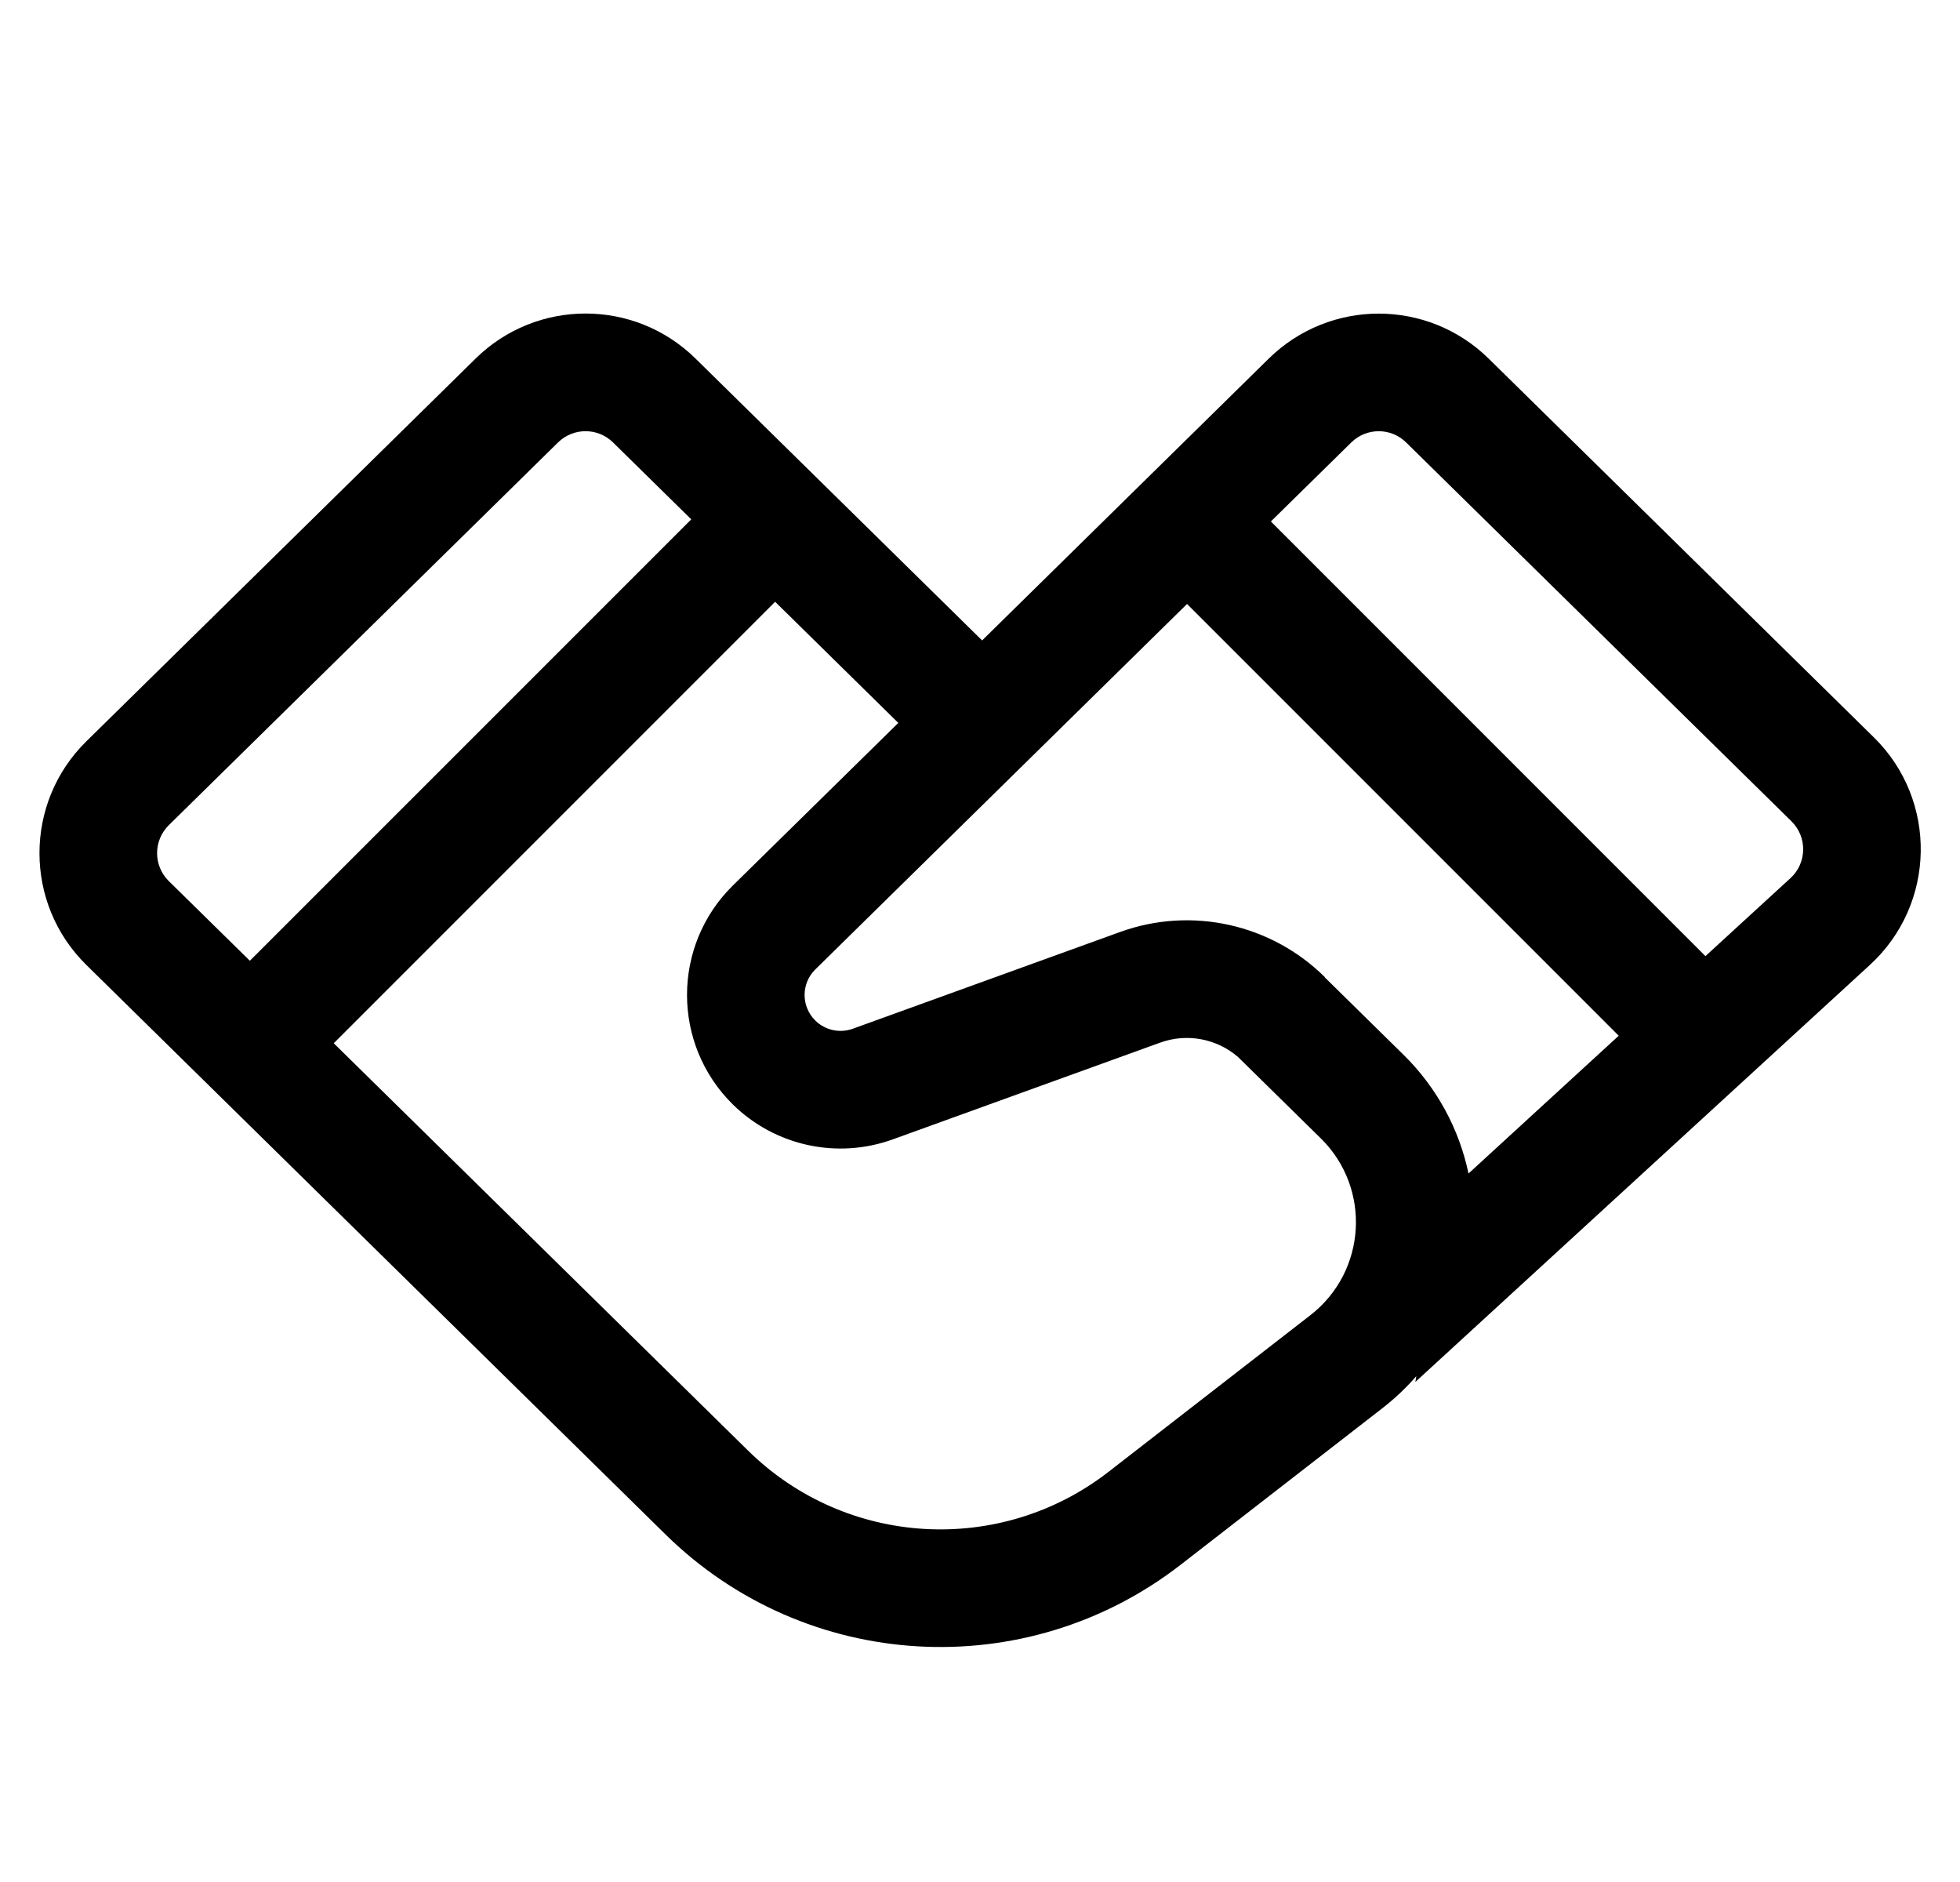
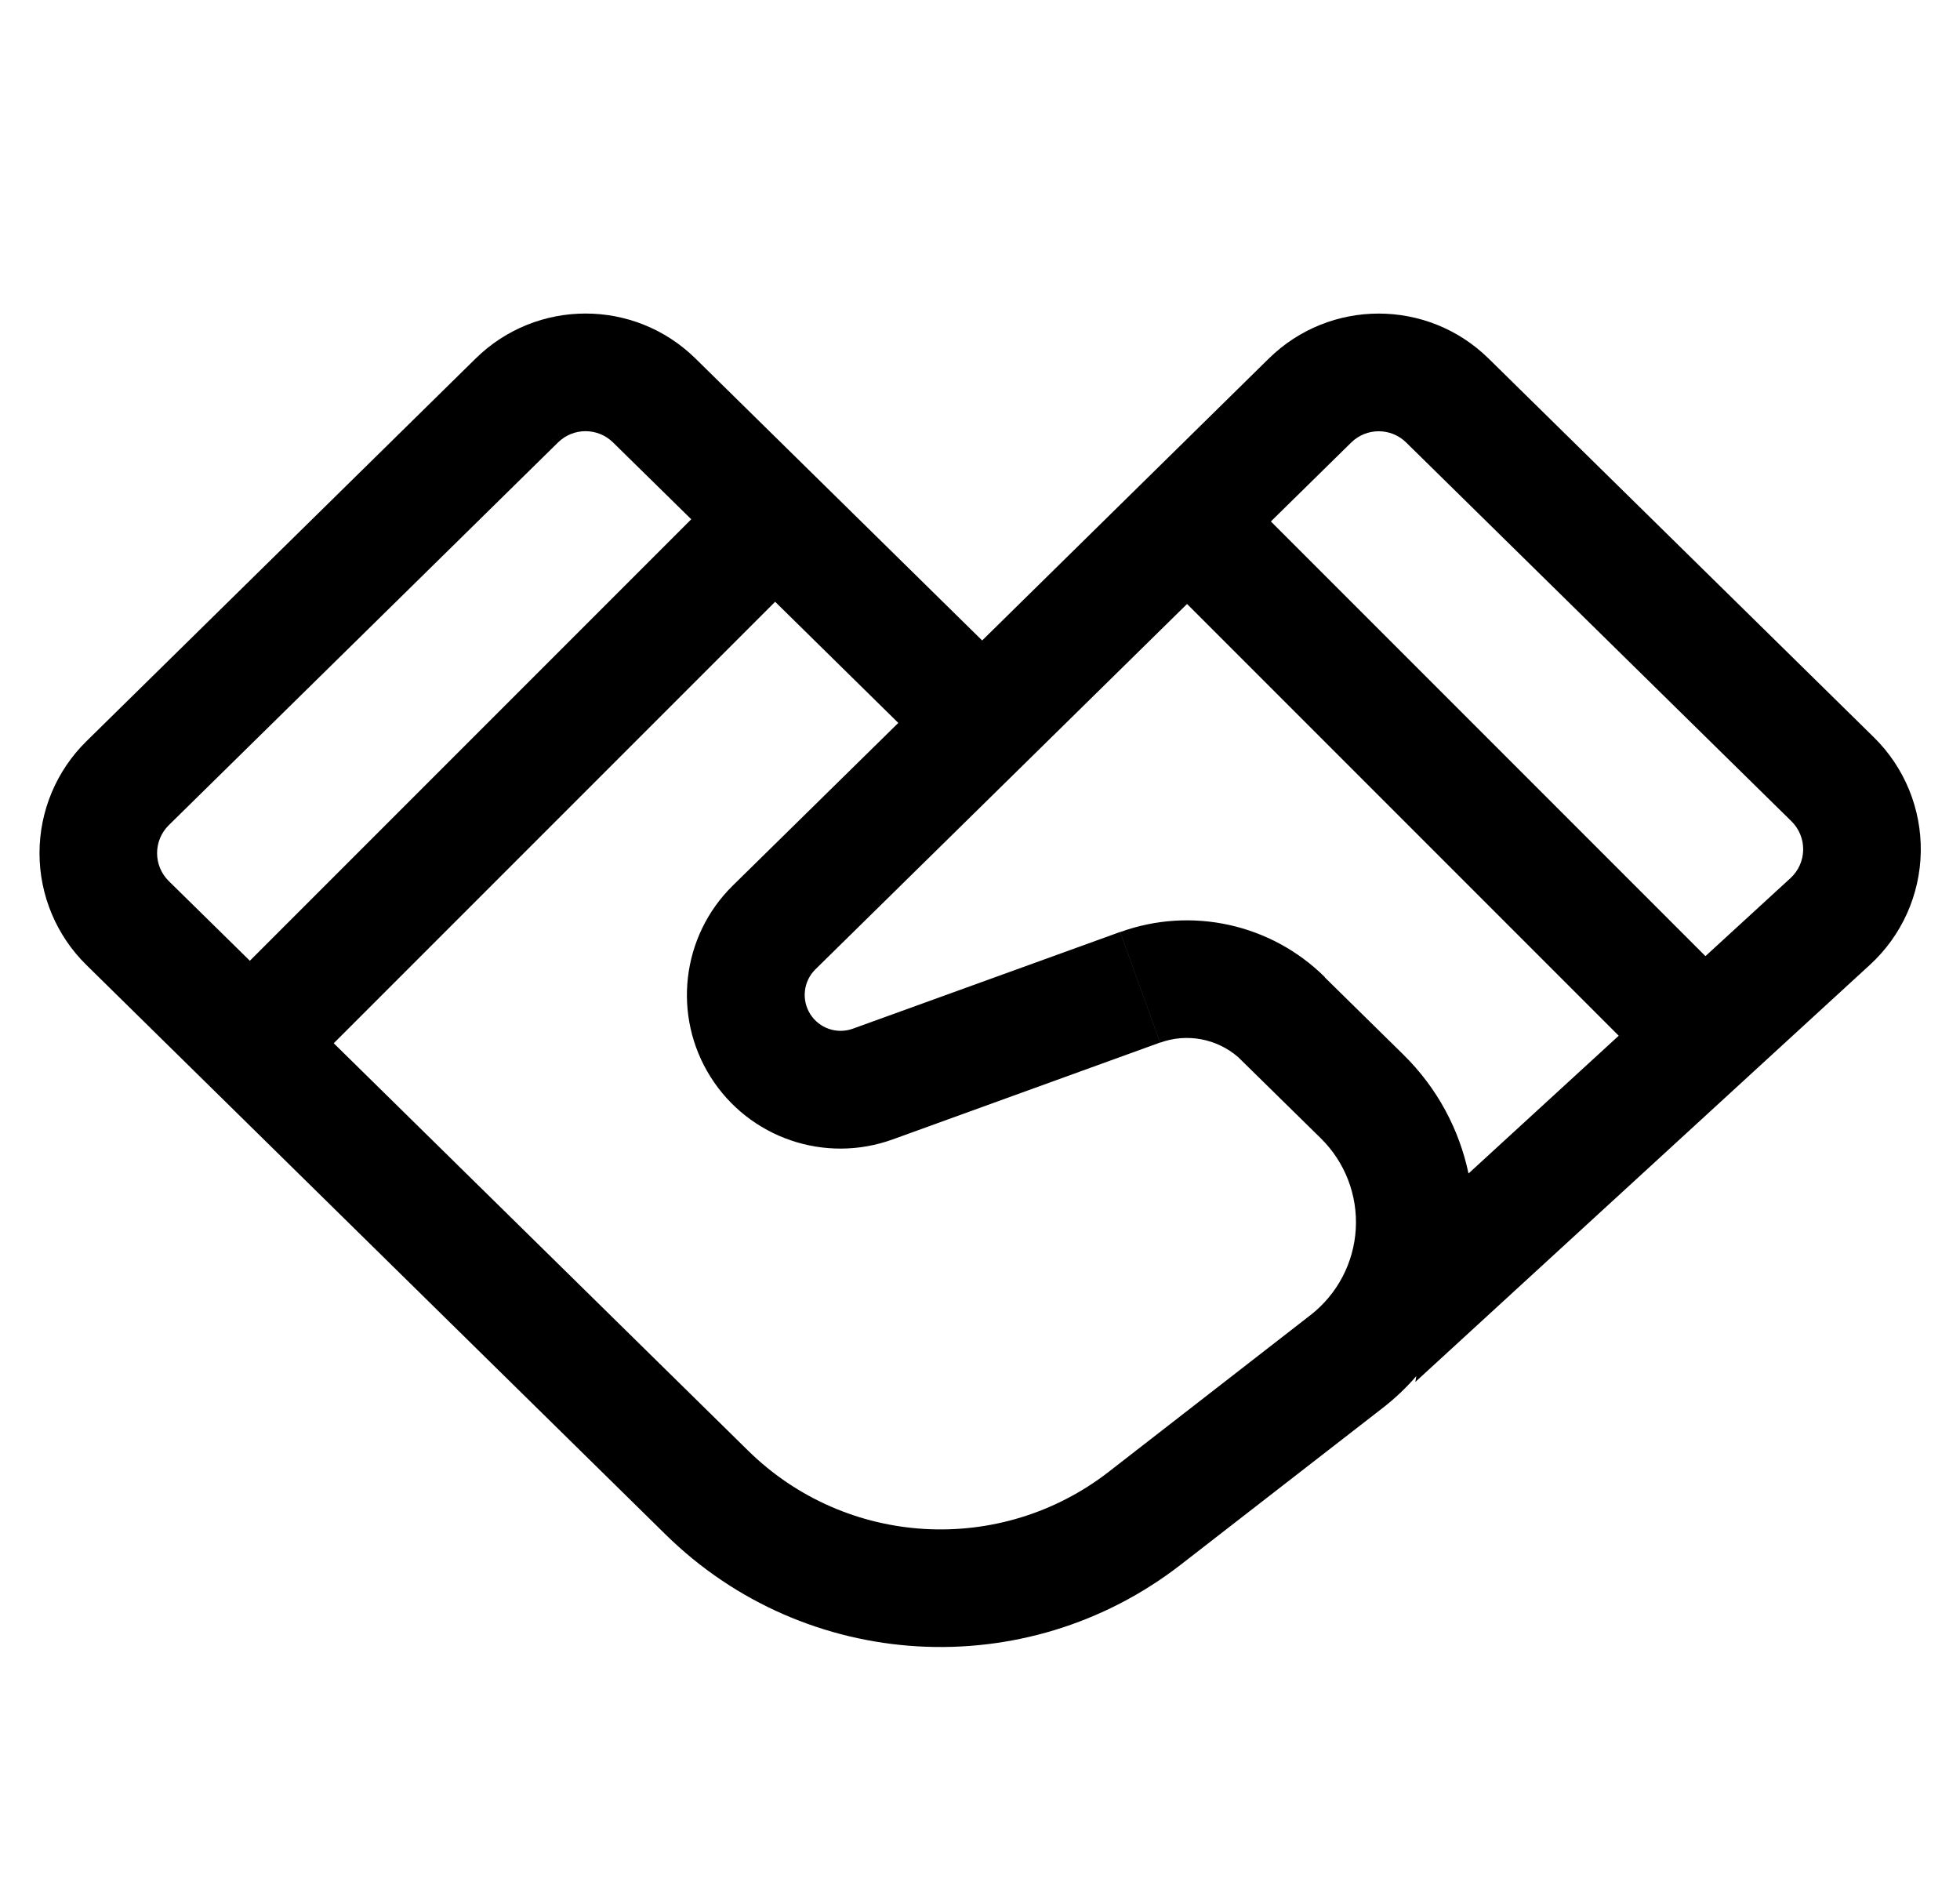
<svg xmlns="http://www.w3.org/2000/svg" width="25" height="24" viewBox="0 0 25 24" fill="none">
-   <path fill-rule="evenodd" clip-rule="evenodd" d="M2.153 10.523L7.118 5.642C7.313 5.451 7.625 5.451 7.819 5.642L8.817 6.623L3.187 12.252L2.153 11.236C1.954 11.04 1.954 10.719 2.153 10.523ZM4.257 13.304L9.542 18.499C10.791 19.728 12.757 19.843 14.141 18.768L16.715 16.771C17.432 16.214 17.494 15.153 16.847 14.517L15.793 13.481C15.524 13.247 15.144 13.171 14.798 13.296L14.287 11.885C15.206 11.553 16.221 11.789 16.898 12.46L16.896 12.462L17.898 13.447C18.338 13.879 18.614 14.41 18.731 14.965L20.647 13.208L15.141 7.702L10.4 12.362C10.217 12.541 10.217 12.835 10.4 13.015C10.525 13.138 10.711 13.179 10.877 13.119L14.287 11.885L14.798 13.296L11.387 14.53C10.678 14.786 9.886 14.613 9.348 14.085C8.568 13.317 8.568 12.059 9.348 11.292L11.458 9.219L9.887 7.674L4.257 13.304ZM12.527 8.167L8.871 4.572C8.093 3.807 6.845 3.807 6.067 4.572L1.102 9.453C0.304 10.237 0.304 11.522 1.102 12.306L8.49 19.569C10.276 21.324 13.083 21.488 15.061 19.953L17.635 17.956C17.794 17.832 17.938 17.696 18.065 17.549L18.053 17.623L23.852 12.304C24.695 11.53 24.718 10.206 23.902 9.404L18.988 4.573C18.209 3.808 16.962 3.808 16.183 4.573L12.527 8.167ZM21.753 12.193L16.21 6.65L17.235 5.643C17.43 5.451 17.742 5.451 17.936 5.643L22.85 10.473C23.054 10.674 23.049 11.005 22.838 11.198L21.753 12.193Z" fill="currentColor" />
+   <path fill-rule="evenodd" clip-rule="evenodd" d="M2.153 10.523l4.965-4.881a.5.5 0 01.701 0l.998.98-5.63 5.63-1.034-1.016a.5.5 0 010-.713zm2.104 2.781l5.285 5.195a3.5 3.5 0 004.6.27l2.573-1.998a1.5 1.5 0 00.132-2.255l-1.054-1.035a1 1 0 00-.995-.185l-.51-1.41a2.5 2.5 0 012.61.574l-.002.002 1.002.985c.44.432.716.963.833 1.518l1.916-1.757-5.506-5.506-4.741 4.66a.458.458 0 00.476.757l3.411-1.234.51 1.41-3.41 1.235a1.958 1.958 0 01-2.039-3.238l2.11-2.073-1.571-1.545-5.63 5.63zm8.27-5.137L8.871 4.572a2 2 0 00-2.804 0L1.102 9.453a2 2 0 000 2.853l7.388 7.263a5 5 0 006.571.384l2.574-1.997c.16-.124.303-.26.43-.407l-.012.074 5.799-5.32a2 2 0 00.05-2.9l-4.914-4.83a2 2 0 00-2.805 0l-3.655 3.594zm9.226 4.026L16.21 6.65l1.025-1.007a.5.5 0 01.701 0l4.914 4.83a.5.5 0 01-.012.725l-1.085.995z" fill="currentColor" />
</svg>
